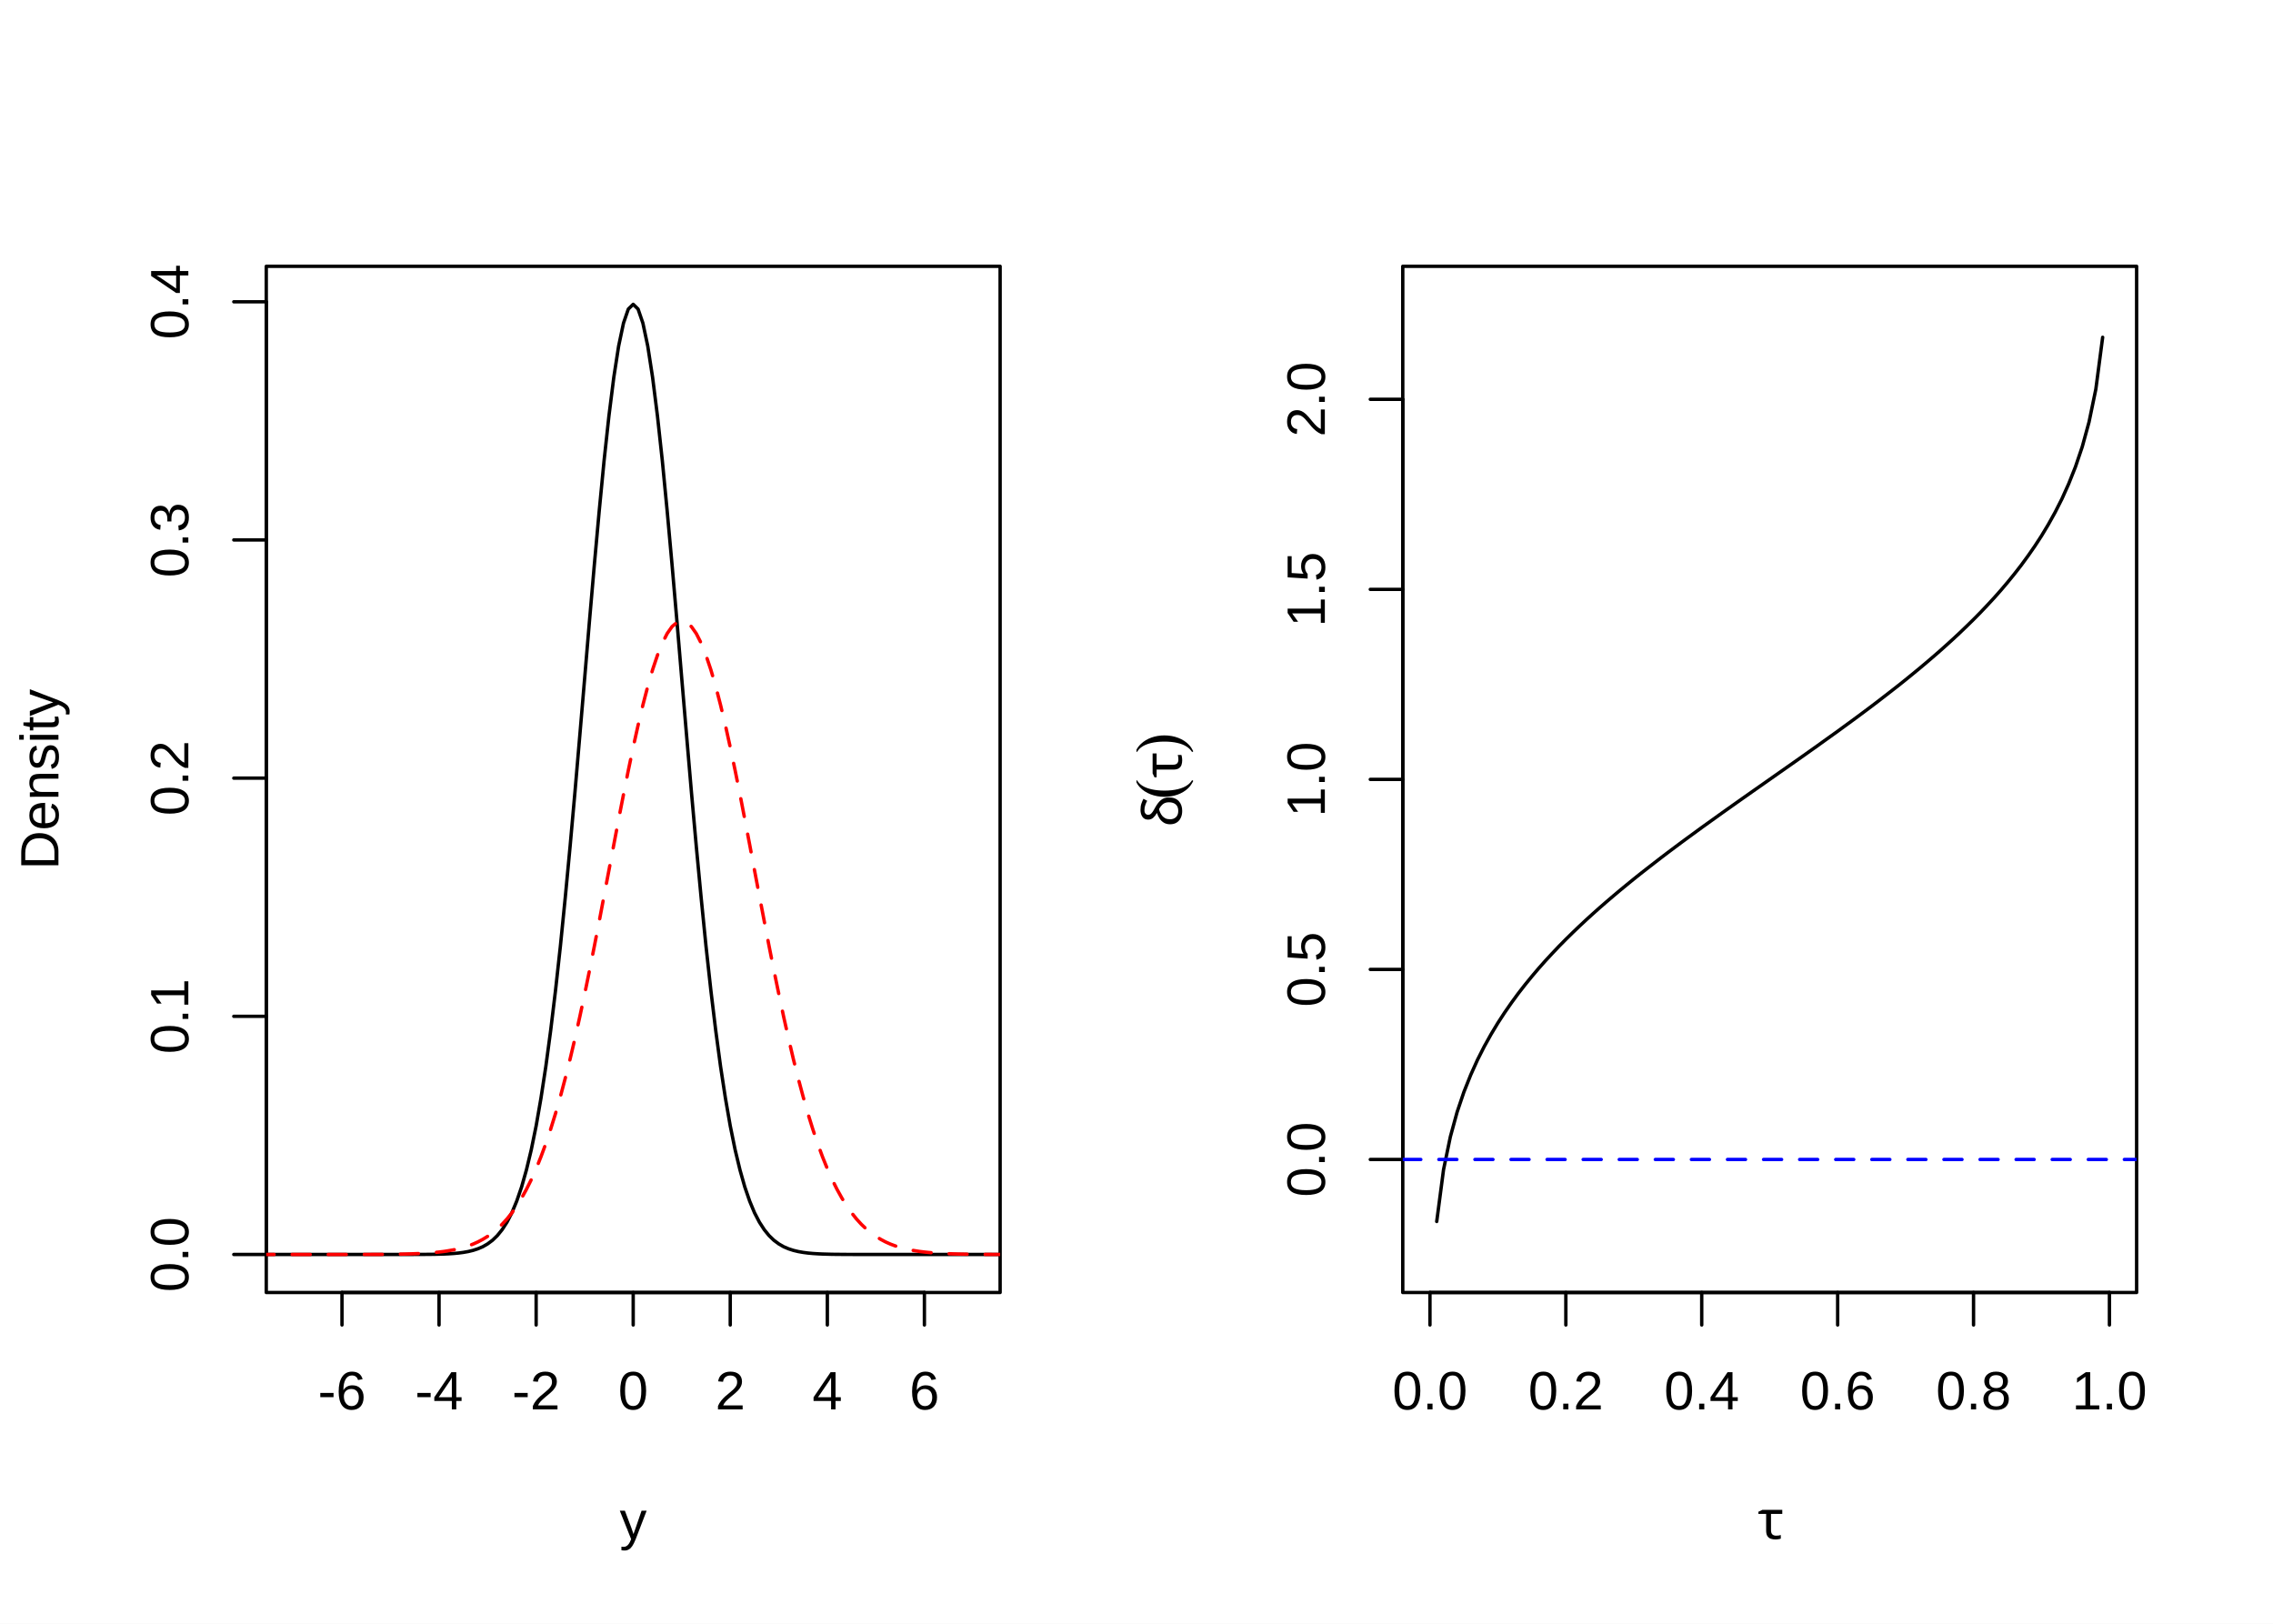
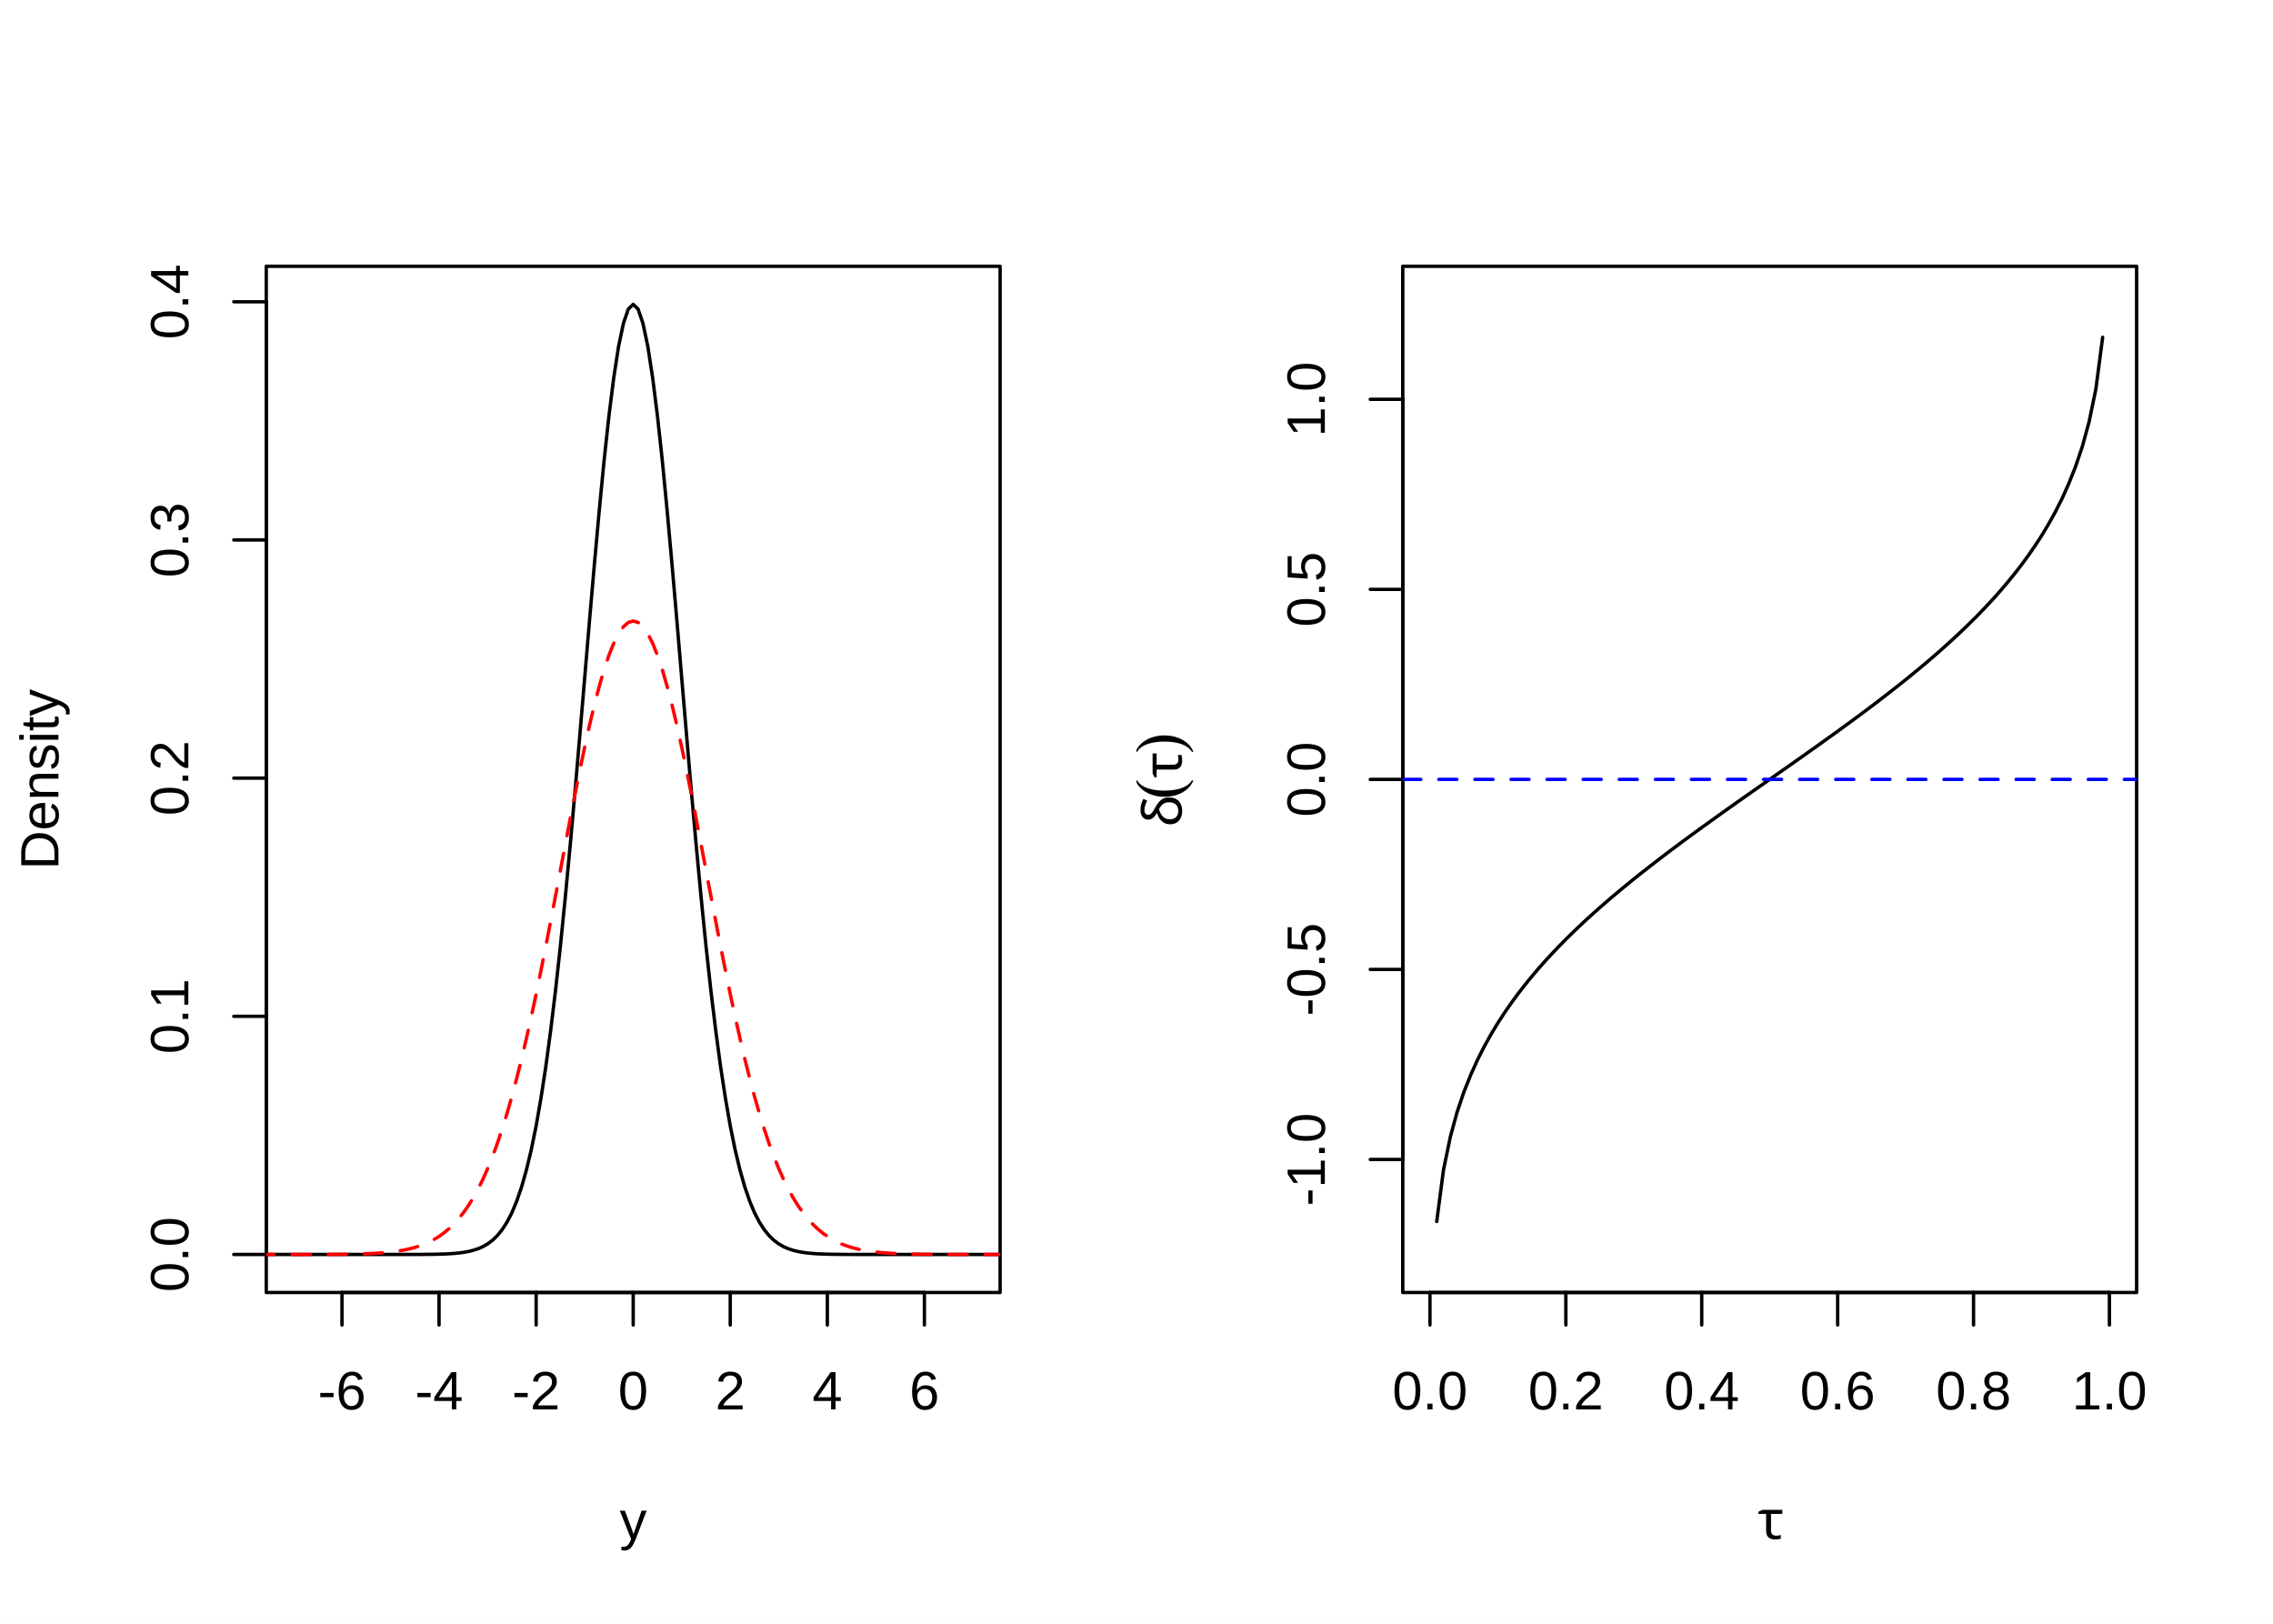
<svg xmlns="http://www.w3.org/2000/svg" viewBox="0 0 504.00 360.00">
  <defs>
    <style type="text/css">
    line, polyline, path, rect, circle {
      fill: none;
      stroke: #000000;
      stroke-linecap: round;
      stroke-linejoin: round;
      stroke-miterlimit: 10.00;
    }
  </style>
  </defs>
  <rect width="100%" height="100%" style="stroke: none; fill: #FFFFFF;" />
  <defs>
    <clipPath id="cpNTkuMDR8MjIxLjc2fDI4Ni41Nnw1OS4wNA==">
      <rect x="59.04" y="59.04" width="162.72" height="227.52" />
    </clipPath>
  </defs>
  <polyline points="32.78,278.13 33.86,278.13 34.93,278.13 36.01,278.13 37.09,278.13 38.16,278.13 39.24,278.13 40.31,278.13 41.39,278.13 42.47,278.13 43.54,278.13 44.62,278.13 45.70,278.13 46.77,278.13 47.85,278.13 48.92,278.13 50.00,278.13 51.08,278.13 52.15,278.13 53.23,278.13 54.30,278.13 55.38,278.13 56.46,278.13 57.53,278.13 58.61,278.13 59.69,278.13 60.76,278.13 61.84,278.13 62.91,278.13 63.99,278.13 65.07,278.13 66.14,278.13 67.22,278.13 68.30,278.13 69.37,278.13 70.45,278.13 71.52,278.13 72.60,278.13 73.68,278.13 74.75,278.13 75.83,278.13 76.90,278.13 77.98,278.13 79.06,278.13 80.13,278.13 81.21,278.13 82.29,278.13 83.36,278.13 84.44,278.13 85.51,278.13 86.59,278.13 87.67,278.13 88.74,278.13 89.82,278.13 90.90,278.13 91.97,278.12 93.05,278.12 94.12,278.11 95.20,278.10 96.28,278.09 97.35,278.06 98.43,278.03 99.50,277.98 100.58,277.91 101.66,277.81 102.73,277.67 103.81,277.48 104.89,277.22 105.96,276.87 107.04,276.41 108.11,275.79 109.19,274.99 110.27,273.95 111.34,272.63 112.42,270.96 113.50,268.88 114.57,266.31 115.65,263.17 116.72,259.40 117.80,254.91 118.88,249.62 119.95,243.48 121.03,236.44 122.10,228.47 123.18,219.56 124.26,209.74 125.33,199.07 126.41,187.64 127.49,175.59 128.56,163.09 129.64,150.36 130.71,137.62 131.79,125.16 132.87,113.24 133.94,102.17 135.02,92.22 136.10,83.66 137.17,76.74 138.25,71.64 139.32,68.52 140.40,67.47 141.48,68.52 142.55,71.64 143.63,76.74 144.70,83.66 145.78,92.22 146.86,102.17 147.93,113.24 149.01,125.16 150.09,137.62 151.16,150.36 152.24,163.09 153.31,175.59 154.39,187.64 155.47,199.07 156.54,209.74 157.62,219.56 158.70,228.47 159.77,236.44 160.85,243.48 161.92,249.62 163.00,254.91 164.08,259.40 165.15,263.17 166.23,266.31 167.30,268.88 168.38,270.96 169.46,272.63 170.53,273.95 171.61,274.99 172.69,275.79 173.76,276.41 174.84,276.87 175.91,277.22 176.99,277.48 178.07,277.67 179.14,277.81 180.22,277.91 181.30,277.98 182.37,278.03 183.45,278.06 184.52,278.09 185.60,278.10 186.68,278.11 187.75,278.12 188.83,278.12 189.90,278.13 190.98,278.13 192.06,278.13 193.13,278.13 194.21,278.13 195.29,278.13 196.36,278.13 197.44,278.13 198.51,278.13 199.59,278.13 200.67,278.13 201.74,278.13 202.82,278.13 203.90,278.13 204.97,278.13 206.05,278.13 207.12,278.13 208.20,278.13 209.28,278.13 210.35,278.13 211.43,278.13 212.50,278.13 213.58,278.13 214.66,278.13 215.73,278.13 216.81,278.13 217.89,278.13 218.96,278.13 220.04,278.13 221.11,278.13 222.19,278.13 223.27,278.13 224.34,278.13 225.42,278.13 226.50,278.13 227.57,278.13 228.65,278.13 229.72,278.13 230.80,278.13 231.88,278.13 232.95,278.13 234.03,278.13 235.10,278.13 236.18,278.13 237.26,278.13 " style="stroke-width: 0.75;" clip-path="url(#cpNTkuMDR8MjIxLjc2fDI4Ni41Nnw1OS4wNA==)" />
  <defs>
    <clipPath id="cpMHw1MDR8MzYwfDA=">
      <rect x="0.00" y="0.00" width="504.00" height="360.00" />
    </clipPath>
  </defs>
  <line x1="75.83" y1="286.56" x2="204.97" y2="286.56" style="stroke-width: 0.75;" clip-path="url(#cpMHw1MDR8MzYwfDA=)" />
  <line x1="75.83" y1="286.56" x2="75.83" y2="293.76" style="stroke-width: 0.75;" clip-path="url(#cpMHw1MDR8MzYwfDA=)" />
  <line x1="97.35" y1="286.56" x2="97.35" y2="293.76" style="stroke-width: 0.75;" clip-path="url(#cpMHw1MDR8MzYwfDA=)" />
  <line x1="118.88" y1="286.56" x2="118.88" y2="293.76" style="stroke-width: 0.75;" clip-path="url(#cpMHw1MDR8MzYwfDA=)" />
  <line x1="140.40" y1="286.56" x2="140.40" y2="293.76" style="stroke-width: 0.75;" clip-path="url(#cpMHw1MDR8MzYwfDA=)" />
  <line x1="161.92" y1="286.56" x2="161.92" y2="293.76" style="stroke-width: 0.75;" clip-path="url(#cpMHw1MDR8MzYwfDA=)" />
  <line x1="183.45" y1="286.56" x2="183.45" y2="293.76" style="stroke-width: 0.75;" clip-path="url(#cpMHw1MDR8MzYwfDA=)" />
  <line x1="204.97" y1="286.56" x2="204.97" y2="293.76" style="stroke-width: 0.75;" clip-path="url(#cpMHw1MDR8MzYwfDA=)" />
  <g clip-path="url(#cpMHw1MDR8MzYwfDA=)">
    <text x="70.49" y="312.48" style="font-size: 12.00px; font-family: Arial;" textLength="10.67px" lengthAdjust="spacingAndGlyphs">-6</text>
  </g>
  <g clip-path="url(#cpMHw1MDR8MzYwfDA=)">
    <text x="92.02" y="312.48" style="font-size: 12.00px; font-family: Arial;" textLength="10.67px" lengthAdjust="spacingAndGlyphs">-4</text>
  </g>
  <g clip-path="url(#cpMHw1MDR8MzYwfDA=)">
    <text x="113.54" y="312.48" style="font-size: 12.00px; font-family: Arial;" textLength="10.67px" lengthAdjust="spacingAndGlyphs">-2</text>
  </g>
  <g clip-path="url(#cpMHw1MDR8MzYwfDA=)">
    <text x="137.06" y="312.48" style="font-size: 12.00px; font-family: Arial;" textLength="6.67px" lengthAdjust="spacingAndGlyphs">0</text>
  </g>
  <g clip-path="url(#cpMHw1MDR8MzYwfDA=)">
    <text x="158.59" y="312.48" style="font-size: 12.00px; font-family: Arial;" textLength="6.67px" lengthAdjust="spacingAndGlyphs">2</text>
  </g>
  <g clip-path="url(#cpMHw1MDR8MzYwfDA=)">
    <text x="180.11" y="312.48" style="font-size: 12.00px; font-family: Arial;" textLength="6.67px" lengthAdjust="spacingAndGlyphs">4</text>
  </g>
  <g clip-path="url(#cpMHw1MDR8MzYwfDA=)">
    <text x="201.63" y="312.48" style="font-size: 12.00px; font-family: Arial;" textLength="6.67px" lengthAdjust="spacingAndGlyphs">6</text>
  </g>
  <line x1="59.04" y1="278.13" x2="59.04" y2="66.91" style="stroke-width: 0.75;" clip-path="url(#cpMHw1MDR8MzYwfDA=)" />
  <line x1="59.04" y1="278.13" x2="51.84" y2="278.13" style="stroke-width: 0.75;" clip-path="url(#cpMHw1MDR8MzYwfDA=)" />
  <line x1="59.04" y1="225.33" x2="51.84" y2="225.33" style="stroke-width: 0.75;" clip-path="url(#cpMHw1MDR8MzYwfDA=)" />
  <line x1="59.04" y1="172.52" x2="51.84" y2="172.52" style="stroke-width: 0.75;" clip-path="url(#cpMHw1MDR8MzYwfDA=)" />
  <line x1="59.04" y1="119.71" x2="51.84" y2="119.71" style="stroke-width: 0.75;" clip-path="url(#cpMHw1MDR8MzYwfDA=)" />
  <line x1="59.04" y1="66.91" x2="51.84" y2="66.91" style="stroke-width: 0.75;" clip-path="url(#cpMHw1MDR8MzYwfDA=)" />
  <g clip-path="url(#cpMHw1MDR8MzYwfDA=)">
    <text transform="translate(41.76,286.47) rotate(-90)" style="font-size: 12.00px; font-family: Arial;" textLength="16.68px" lengthAdjust="spacingAndGlyphs">0.0</text>
  </g>
  <g clip-path="url(#cpMHw1MDR8MzYwfDA=)">
    <text transform="translate(41.76,233.67) rotate(-90)" style="font-size: 12.00px; font-family: Arial;" textLength="16.68px" lengthAdjust="spacingAndGlyphs">0.1</text>
  </g>
  <g clip-path="url(#cpMHw1MDR8MzYwfDA=)">
    <text transform="translate(41.76,180.86) rotate(-90)" style="font-size: 12.00px; font-family: Arial;" textLength="16.68px" lengthAdjust="spacingAndGlyphs">0.2</text>
  </g>
  <g clip-path="url(#cpMHw1MDR8MzYwfDA=)">
    <text transform="translate(41.76,128.06) rotate(-90)" style="font-size: 12.00px; font-family: Arial;" textLength="16.68px" lengthAdjust="spacingAndGlyphs">0.3</text>
  </g>
  <g clip-path="url(#cpMHw1MDR8MzYwfDA=)">
    <text transform="translate(41.76,75.25) rotate(-90)" style="font-size: 12.00px; font-family: Arial;" textLength="16.68px" lengthAdjust="spacingAndGlyphs">0.4</text>
  </g>
  <polyline points="59.04,286.56 221.76,286.56 221.76,59.04 59.04,59.04 59.04,286.56 " style="stroke-width: 0.75;" clip-path="url(#cpMHw1MDR8MzYwfDA=)" />
  <defs>
    <clipPath id="cpMHwyNTJ8MzYwfDA=">
      <rect x="0.00" y="0.00" width="252.00" height="360.00" />
    </clipPath>
  </defs>
  <g clip-path="url(#cpMHwyNTJ8MzYwfDA=)">
    <text x="137.40" y="341.28" style="font-size: 12.00px; font-family: Arial;" textLength="6.00px" lengthAdjust="spacingAndGlyphs">y</text>
  </g>
  <g clip-path="url(#cpMHwyNTJ8MzYwfDA=)">
    <text transform="translate(12.96,192.81) rotate(-90)" style="font-size: 12.00px; font-family: Arial;" textLength="40.01px" lengthAdjust="spacingAndGlyphs">Density</text>
  </g>
  <defs>
    <clipPath id="cpNTkuMDR8MjIxLjc2fDI4Ni41Nnw1OS4wNA==">
      <rect x="59.04" y="59.04" width="162.72" height="227.52" />
    </clipPath>
  </defs>
-   <polyline points="32.78,278.13 33.86,278.13 34.93,278.13 36.01,278.13 37.09,278.13 38.16,278.13 39.24,278.13 40.31,278.13 41.39,278.13 42.47,278.13 43.54,278.13 44.62,278.13 45.70,278.13 46.77,278.13 47.85,278.13 48.92,278.13 50.00,278.13 51.08,278.13 52.15,278.13 53.23,278.13 54.30,278.13 55.38,278.13 56.46,278.13 57.53,278.13 58.61,278.13 59.69,278.13 60.76,278.13 61.84,278.13 62.91,278.13 63.99,278.13 65.07,278.13 66.14,278.13 67.22,278.13 68.30,278.13 69.37,278.13 70.45,278.13 71.52,278.13 72.60,278.13 73.68,278.13 74.75,278.13 75.83,278.13 76.90,278.13 77.98,278.13 79.06,278.13 80.13,278.12 81.21,278.12 82.29,278.12 83.36,278.11 84.44,278.11 85.51,278.10 86.59,278.09 87.67,278.07 88.74,278.05 89.82,278.03 90.90,278.00 91.97,277.96 93.05,277.92 94.12,277.86 95.20,277.79 96.28,277.70 97.35,277.59 98.43,277.46 99.50,277.29 100.58,277.10 101.66,276.86 102.73,276.57 103.81,276.23 104.89,275.83 105.96,275.35 107.04,274.78 108.11,274.12 109.19,273.35 110.27,272.46 111.34,271.43 112.42,270.25 113.50,268.90 114.57,267.37 115.65,265.64 116.72,263.70 117.80,261.54 118.88,259.13 119.95,256.46 121.03,253.54 122.10,250.34 123.18,246.87 124.26,243.11 125.33,239.08 126.41,234.79 127.49,230.23 128.56,225.42 129.64,220.39 130.71,215.17 131.79,209.77 132.87,204.24 133.94,198.62 135.02,192.95 136.10,187.28 137.17,181.66 138.25,176.15 139.32,170.80 140.40,165.67 141.48,160.82 142.55,156.31 143.63,152.18 144.70,148.49 145.78,145.28 146.86,142.59 147.93,140.47 149.01,138.93 150.09,138.00 151.16,137.69 152.24,138.00 153.31,138.93 154.39,140.47 155.47,142.59 156.54,145.28 157.62,148.49 158.70,152.18 159.77,156.31 160.85,160.82 161.92,165.67 163.00,170.80 164.08,176.15 165.15,181.66 166.23,187.28 167.30,192.95 168.38,198.62 169.46,204.24 170.53,209.77 171.61,215.17 172.69,220.39 173.76,225.42 174.84,230.23 175.91,234.79 176.99,239.08 178.07,243.11 179.14,246.87 180.22,250.34 181.30,253.54 182.37,256.46 183.45,259.13 184.52,261.54 185.60,263.70 186.68,265.64 187.75,267.37 188.83,268.90 189.90,270.25 190.98,271.43 192.06,272.46 193.13,273.35 194.21,274.12 195.29,274.78 196.36,275.35 197.44,275.83 198.51,276.23 199.59,276.57 200.67,276.86 201.74,277.10 202.82,277.29 203.90,277.46 204.97,277.59 206.05,277.70 207.12,277.79 208.20,277.86 209.28,277.92 210.35,277.96 211.43,278.00 212.50,278.03 213.58,278.05 214.66,278.07 215.73,278.09 216.81,278.10 217.89,278.11 218.96,278.11 220.04,278.12 221.11,278.12 222.19,278.12 223.27,278.13 224.34,278.13 225.42,278.13 226.50,278.13 227.57,278.13 228.65,278.13 229.72,278.13 230.80,278.13 231.88,278.13 232.95,278.13 234.03,278.13 235.10,278.13 236.18,278.13 237.26,278.13 " style="stroke-width: 0.75; stroke: #FF0000; stroke-dasharray: 4.00,4.00;" clip-path="url(#cpNTkuMDR8MjIxLjc2fDI4Ni41Nnw1OS4wNA==)" />
+   <polyline points="32.78,278.13 33.86,278.13 34.93,278.13 36.01,278.13 37.09,278.13 38.16,278.13 39.24,278.13 40.31,278.13 41.39,278.13 42.47,278.13 43.54,278.13 44.62,278.13 45.70,278.13 46.77,278.13 47.85,278.13 48.92,278.13 50.00,278.13 51.08,278.13 52.15,278.13 53.23,278.13 54.30,278.13 55.38,278.13 56.46,278.13 57.53,278.13 58.61,278.13 59.69,278.13 60.76,278.13 61.84,278.13 62.91,278.13 63.99,278.13 65.07,278.13 66.14,278.13 67.22,278.13 68.30,278.13 69.37,278.12 70.45,278.12 71.52,278.12 72.60,278.11 73.68,278.11 74.75,278.10 75.83,278.09 76.90,278.07 77.98,278.05 79.06,278.03 80.13,278.00 81.21,277.96 82.29,277.92 83.36,277.86 84.44,277.79 85.51,277.70 86.59,277.59 87.67,277.46 88.74,277.29 89.82,277.10 90.90,276.86 91.97,276.57 93.05,276.23 94.12,275.83 95.20,275.35 96.28,274.78 97.35,274.12 98.43,273.35 99.50,272.46 100.58,271.43 101.66,270.25 102.73,268.90 103.81,267.37 104.89,265.64 105.96,263.70 107.04,261.54 108.11,259.13 109.19,256.46 110.27,253.54 111.34,250.34 112.42,246.87 113.50,243.11 114.57,239.08 115.65,234.79 116.72,230.23 117.80,225.42 118.88,220.39 119.95,215.17 121.03,209.77 122.10,204.24 123.18,198.62 124.26,192.95 125.33,187.28 126.41,181.66 127.49,176.15 128.56,170.80 129.64,165.67 130.71,160.82 131.79,156.31 132.87,152.18 133.94,148.49 135.02,145.28 136.10,142.59 137.17,140.47 138.25,138.93 139.32,138.00 140.40,137.69 141.48,138.00 142.55,138.93 143.63,140.47 144.70,142.59 145.78,145.28 146.86,148.49 147.93,152.18 149.01,156.31 150.09,160.82 151.16,165.67 152.24,170.80 153.31,176.15 154.39,181.66 155.47,187.28 156.54,192.95 157.62,198.62 158.70,204.24 159.77,209.77 160.85,215.17 161.92,220.39 163.00,225.42 164.08,230.23 165.15,234.79 166.23,239.08 167.30,243.11 168.38,246.87 169.46,250.34 170.53,253.54 171.61,256.46 172.69,259.13 173.76,261.54 174.84,263.70 175.91,265.64 176.99,267.37 178.07,268.90 179.14,270.25 180.22,271.43 181.30,272.46 182.37,273.35 183.45,274.12 184.52,274.78 185.60,275.35 186.68,275.83 187.75,276.23 188.83,276.57 189.90,276.86 190.98,277.10 192.06,277.29 193.13,277.46 194.21,277.59 195.29,277.70 196.36,277.79 197.44,277.86 198.51,277.92 199.59,277.96 200.67,278.00 201.74,278.03 202.82,278.05 203.90,278.07 204.97,278.09 206.05,278.10 207.12,278.11 208.20,278.11 209.28,278.12 210.35,278.12 211.43,278.12 212.50,278.13 213.58,278.13 214.66,278.13 215.73,278.13 216.81,278.13 217.89,278.13 218.96,278.13 220.04,278.13 221.11,278.13 222.19,278.13 223.27,278.13 224.34,278.13 225.42,278.13 226.50,278.13 227.57,278.13 228.65,278.13 229.72,278.13 230.80,278.13 231.88,278.13 232.95,278.13 234.03,278.13 235.10,278.13 236.18,278.13 237.26,278.13 " style="stroke-width: 0.75; stroke: #FF0000; stroke-dasharray: 4.00,4.00;" clip-path="url(#cpNTkuMDR8MjIxLjc2fDI4Ni41Nnw1OS4wNA==)" />
  <defs>
    <clipPath id="cpMzExLjA0fDQ3My43NnwyODYuNTZ8NTkuMDQ=">
      <rect x="311.04" y="59.04" width="162.72" height="227.52" />
    </clipPath>
  </defs>
  <polyline points="318.57,270.82 320.08,259.33 321.59,252.04 323.09,246.56 324.60,242.10 326.11,238.31 327.61,234.98 329.12,232.00 330.63,229.29 332.13,226.80 333.64,224.48 335.15,222.31 336.65,220.26 338.16,218.32 339.67,216.47 341.17,214.70 342.68,213.00 344.19,211.37 345.69,209.79 347.20,208.26 348.71,206.78 350.21,205.34 351.72,203.93 353.23,202.56 354.73,201.22 356.24,199.91 357.75,198.62 359.25,197.36 360.76,196.12 362.27,194.89 363.77,193.69 365.28,192.51 366.79,191.34 368.29,190.18 369.80,189.03 371.31,187.90 372.81,186.78 374.32,185.67 375.83,184.57 377.33,183.47 378.84,182.39 380.35,181.31 381.85,180.23 383.36,179.16 384.87,178.09 386.37,177.03 387.88,175.97 389.39,174.91 390.89,173.86 392.40,172.80 393.91,171.74 395.41,170.69 396.92,169.63 398.43,168.57 399.93,167.51 401.44,166.44 402.95,165.37 404.45,164.29 405.96,163.21 407.47,162.13 408.97,161.03 410.48,159.93 411.99,158.82 413.49,157.70 415.00,156.57 416.51,155.42 418.01,154.26 419.52,153.09 421.03,151.91 422.53,150.71 424.04,149.48 425.55,148.24 427.05,146.98 428.56,145.69 430.07,144.38 431.57,143.04 433.08,141.67 434.59,140.26 436.09,138.82 437.60,137.34 439.11,135.81 440.61,134.23 442.12,132.60 443.63,130.90 445.13,129.13 446.64,127.28 448.15,125.34 449.65,123.29 451.16,121.12 452.67,118.80 454.17,116.31 455.68,113.60 457.19,110.62 458.69,107.29 460.20,103.50 461.71,99.04 463.21,93.56 464.72,86.27 466.23,74.78 " style="stroke-width: 0.75;" clip-path="url(#cpMzExLjA0fDQ3My43NnwyODYuNTZ8NTkuMDQ=)" />
  <defs>
    <clipPath id="cpMHw1MDR8MzYwfDA=">
      <rect x="0.00" y="0.00" width="504.00" height="360.00" />
    </clipPath>
  </defs>
  <line x1="317.07" y1="286.56" x2="467.73" y2="286.56" style="stroke-width: 0.75;" clip-path="url(#cpMHw1MDR8MzYwfDA=)" />
  <line x1="317.07" y1="286.56" x2="317.07" y2="293.76" style="stroke-width: 0.75;" clip-path="url(#cpMHw1MDR8MzYwfDA=)" />
  <line x1="347.20" y1="286.56" x2="347.20" y2="293.76" style="stroke-width: 0.75;" clip-path="url(#cpMHw1MDR8MzYwfDA=)" />
  <line x1="377.33" y1="286.56" x2="377.33" y2="293.76" style="stroke-width: 0.75;" clip-path="url(#cpMHw1MDR8MzYwfDA=)" />
  <line x1="407.47" y1="286.56" x2="407.47" y2="293.76" style="stroke-width: 0.75;" clip-path="url(#cpMHw1MDR8MzYwfDA=)" />
  <line x1="437.60" y1="286.56" x2="437.60" y2="293.76" style="stroke-width: 0.75;" clip-path="url(#cpMHw1MDR8MzYwfDA=)" />
  <line x1="467.73" y1="286.56" x2="467.73" y2="293.76" style="stroke-width: 0.75;" clip-path="url(#cpMHw1MDR8MzYwfDA=)" />
  <g clip-path="url(#cpMHw1MDR8MzYwfDA=)">
    <text x="308.73" y="312.48" style="font-size: 12.00px; font-family: Arial;" textLength="16.68px" lengthAdjust="spacingAndGlyphs">0.0</text>
  </g>
  <g clip-path="url(#cpMHw1MDR8MzYwfDA=)">
    <text x="338.86" y="312.48" style="font-size: 12.00px; font-family: Arial;" textLength="16.68px" lengthAdjust="spacingAndGlyphs">0.2</text>
  </g>
  <g clip-path="url(#cpMHw1MDR8MzYwfDA=)">
    <text x="368.99" y="312.48" style="font-size: 12.00px; font-family: Arial;" textLength="16.68px" lengthAdjust="spacingAndGlyphs">0.4</text>
  </g>
  <g clip-path="url(#cpMHw1MDR8MzYwfDA=)">
    <text x="399.13" y="312.48" style="font-size: 12.00px; font-family: Arial;" textLength="16.68px" lengthAdjust="spacingAndGlyphs">0.6</text>
  </g>
  <g clip-path="url(#cpMHw1MDR8MzYwfDA=)">
    <text x="429.26" y="312.48" style="font-size: 12.00px; font-family: Arial;" textLength="16.68px" lengthAdjust="spacingAndGlyphs">0.8</text>
  </g>
  <g clip-path="url(#cpMHw1MDR8MzYwfDA=)">
    <text x="459.39" y="312.48" style="font-size: 12.00px; font-family: Arial;" textLength="16.68px" lengthAdjust="spacingAndGlyphs">1.0</text>
  </g>
  <line x1="311.04" y1="257.07" x2="311.04" y2="88.53" style="stroke-width: 0.75;" clip-path="url(#cpMHw1MDR8MzYwfDA=)" />
  <line x1="311.04" y1="257.07" x2="303.84" y2="257.07" style="stroke-width: 0.75;" clip-path="url(#cpMHw1MDR8MzYwfDA=)" />
  <line x1="311.04" y1="214.93" x2="303.84" y2="214.93" style="stroke-width: 0.75;" clip-path="url(#cpMHw1MDR8MzYwfDA=)" />
  <line x1="311.04" y1="172.80" x2="303.84" y2="172.80" style="stroke-width: 0.75;" clip-path="url(#cpMHw1MDR8MzYwfDA=)" />
  <line x1="311.04" y1="130.67" x2="303.84" y2="130.67" style="stroke-width: 0.75;" clip-path="url(#cpMHw1MDR8MzYwfDA=)" />
  <line x1="311.04" y1="88.53" x2="303.84" y2="88.53" style="stroke-width: 0.75;" clip-path="url(#cpMHw1MDR8MzYwfDA=)" />
  <g clip-path="url(#cpMHw1MDR8MzYwfDA=)">
-     <text transform="translate(293.76,265.41) rotate(-90)" style="font-size: 12.00px; font-family: Arial;" textLength="16.68px" lengthAdjust="spacingAndGlyphs">0.0</text>
+     <text transform="translate(293.76,267.41) rotate(-90)" style="font-size: 12.00px; font-family: Arial;" textLength="20.68px" lengthAdjust="spacingAndGlyphs">-1.0</text>
  </g>
  <g clip-path="url(#cpMHw1MDR8MzYwfDA=)">
-     <text transform="translate(293.76,223.27) rotate(-90)" style="font-size: 12.00px; font-family: Arial;" textLength="16.68px" lengthAdjust="spacingAndGlyphs">0.5</text>
+     <text transform="translate(293.76,225.27) rotate(-90)" style="font-size: 12.00px; font-family: Arial;" textLength="20.68px" lengthAdjust="spacingAndGlyphs">-0.5</text>
  </g>
  <g clip-path="url(#cpMHw1MDR8MzYwfDA=)">
-     <text transform="translate(293.76,181.14) rotate(-90)" style="font-size: 12.00px; font-family: Arial;" textLength="16.68px" lengthAdjust="spacingAndGlyphs">1.0</text>
+     <text transform="translate(293.76,181.14) rotate(-90)" style="font-size: 12.00px; font-family: Arial;" textLength="16.68px" lengthAdjust="spacingAndGlyphs">0.0</text>
  </g>
  <g clip-path="url(#cpMHw1MDR8MzYwfDA=)">
-     <text transform="translate(293.76,139.01) rotate(-90)" style="font-size: 12.00px; font-family: Arial;" textLength="16.68px" lengthAdjust="spacingAndGlyphs">1.5</text>
+     <text transform="translate(293.76,139.01) rotate(-90)" style="font-size: 12.00px; font-family: Arial;" textLength="16.68px" lengthAdjust="spacingAndGlyphs">0.5</text>
  </g>
  <g clip-path="url(#cpMHw1MDR8MzYwfDA=)">
-     <text transform="translate(293.76,96.87) rotate(-90)" style="font-size: 12.00px; font-family: Arial;" textLength="16.68px" lengthAdjust="spacingAndGlyphs">2.0</text>
+     <text transform="translate(293.76,96.87) rotate(-90)" style="font-size: 12.00px; font-family: Arial;" textLength="16.68px" lengthAdjust="spacingAndGlyphs">1.0</text>
  </g>
  <polyline points="311.04,286.56 473.76,286.56 473.76,59.04 311.04,59.04 311.04,286.56 " style="stroke-width: 0.75;" clip-path="url(#cpMHw1MDR8MzYwfDA=)" />
  <defs>
    <clipPath id="cpMjUyfDUwNHwzNjB8MA==">
      <rect x="252.00" y="0.00" width="252.00" height="360.00" />
    </clipPath>
  </defs>
  <g clip-path="url(#cpMjUyfDUwNHwzNjB8MA==)">
    <text x="389.77" y="341.19" style="font-size: 12.00px; font-family: Symbol;" textLength="5.27px" lengthAdjust="spacingAndGlyphs">τ</text>
  </g>
  <g clip-path="url(#cpMjUyfDUwNHwzNjB8MA==)">
    <text transform="translate(262.01,183.39) rotate(-90)" style="font-size: 12.00px; font-family: Symbol;" textLength="5.93px" lengthAdjust="spacingAndGlyphs">δ</text>
  </g>
  <g clip-path="url(#cpMjUyfDUwNHwzNjB8MA==)">
    <text transform="translate(262.01,177.46) rotate(-90)" style="font-size: 15.00px; font-family: Symbol;" textLength="5.00px" lengthAdjust="spacingAndGlyphs">(</text>
  </g>
  <g clip-path="url(#cpMjUyfDUwNHwzNjB8MA==)">
    <text transform="translate(262.01,172.47) rotate(-90)" style="font-size: 12.00px; font-family: Symbol;" textLength="5.27px" lengthAdjust="spacingAndGlyphs">τ</text>
  </g>
  <g clip-path="url(#cpMjUyfDUwNHwzNjB8MA==)">
    <text transform="translate(262.01,167.20) rotate(-90)" style="font-size: 15.00px; font-family: Symbol;" textLength="5.00px" lengthAdjust="spacingAndGlyphs">)</text>
  </g>
  <defs>
    <clipPath id="cpMzExLjA0fDQ3My43NnwyODYuNTZ8NTkuMDQ=">
      <rect x="311.04" y="59.04" width="162.72" height="227.52" />
    </clipPath>
  </defs>
-   <line x1="311.04" y1="257.07" x2="473.76" y2="257.07" style="stroke-width: 0.75; stroke: #0000FF; stroke-dasharray: 4.00,4.00;" clip-path="url(#cpMzExLjA0fDQ3My43NnwyODYuNTZ8NTkuMDQ=)" />
+   <line x1="311.04" y1="172.80" x2="473.76" y2="172.80" style="stroke-width: 0.75; stroke: #0000FF; stroke-dasharray: 4.00,4.00;" clip-path="url(#cpMzExLjA0fDQ3My43NnwyODYuNTZ8NTkuMDQ=)" />
</svg>
